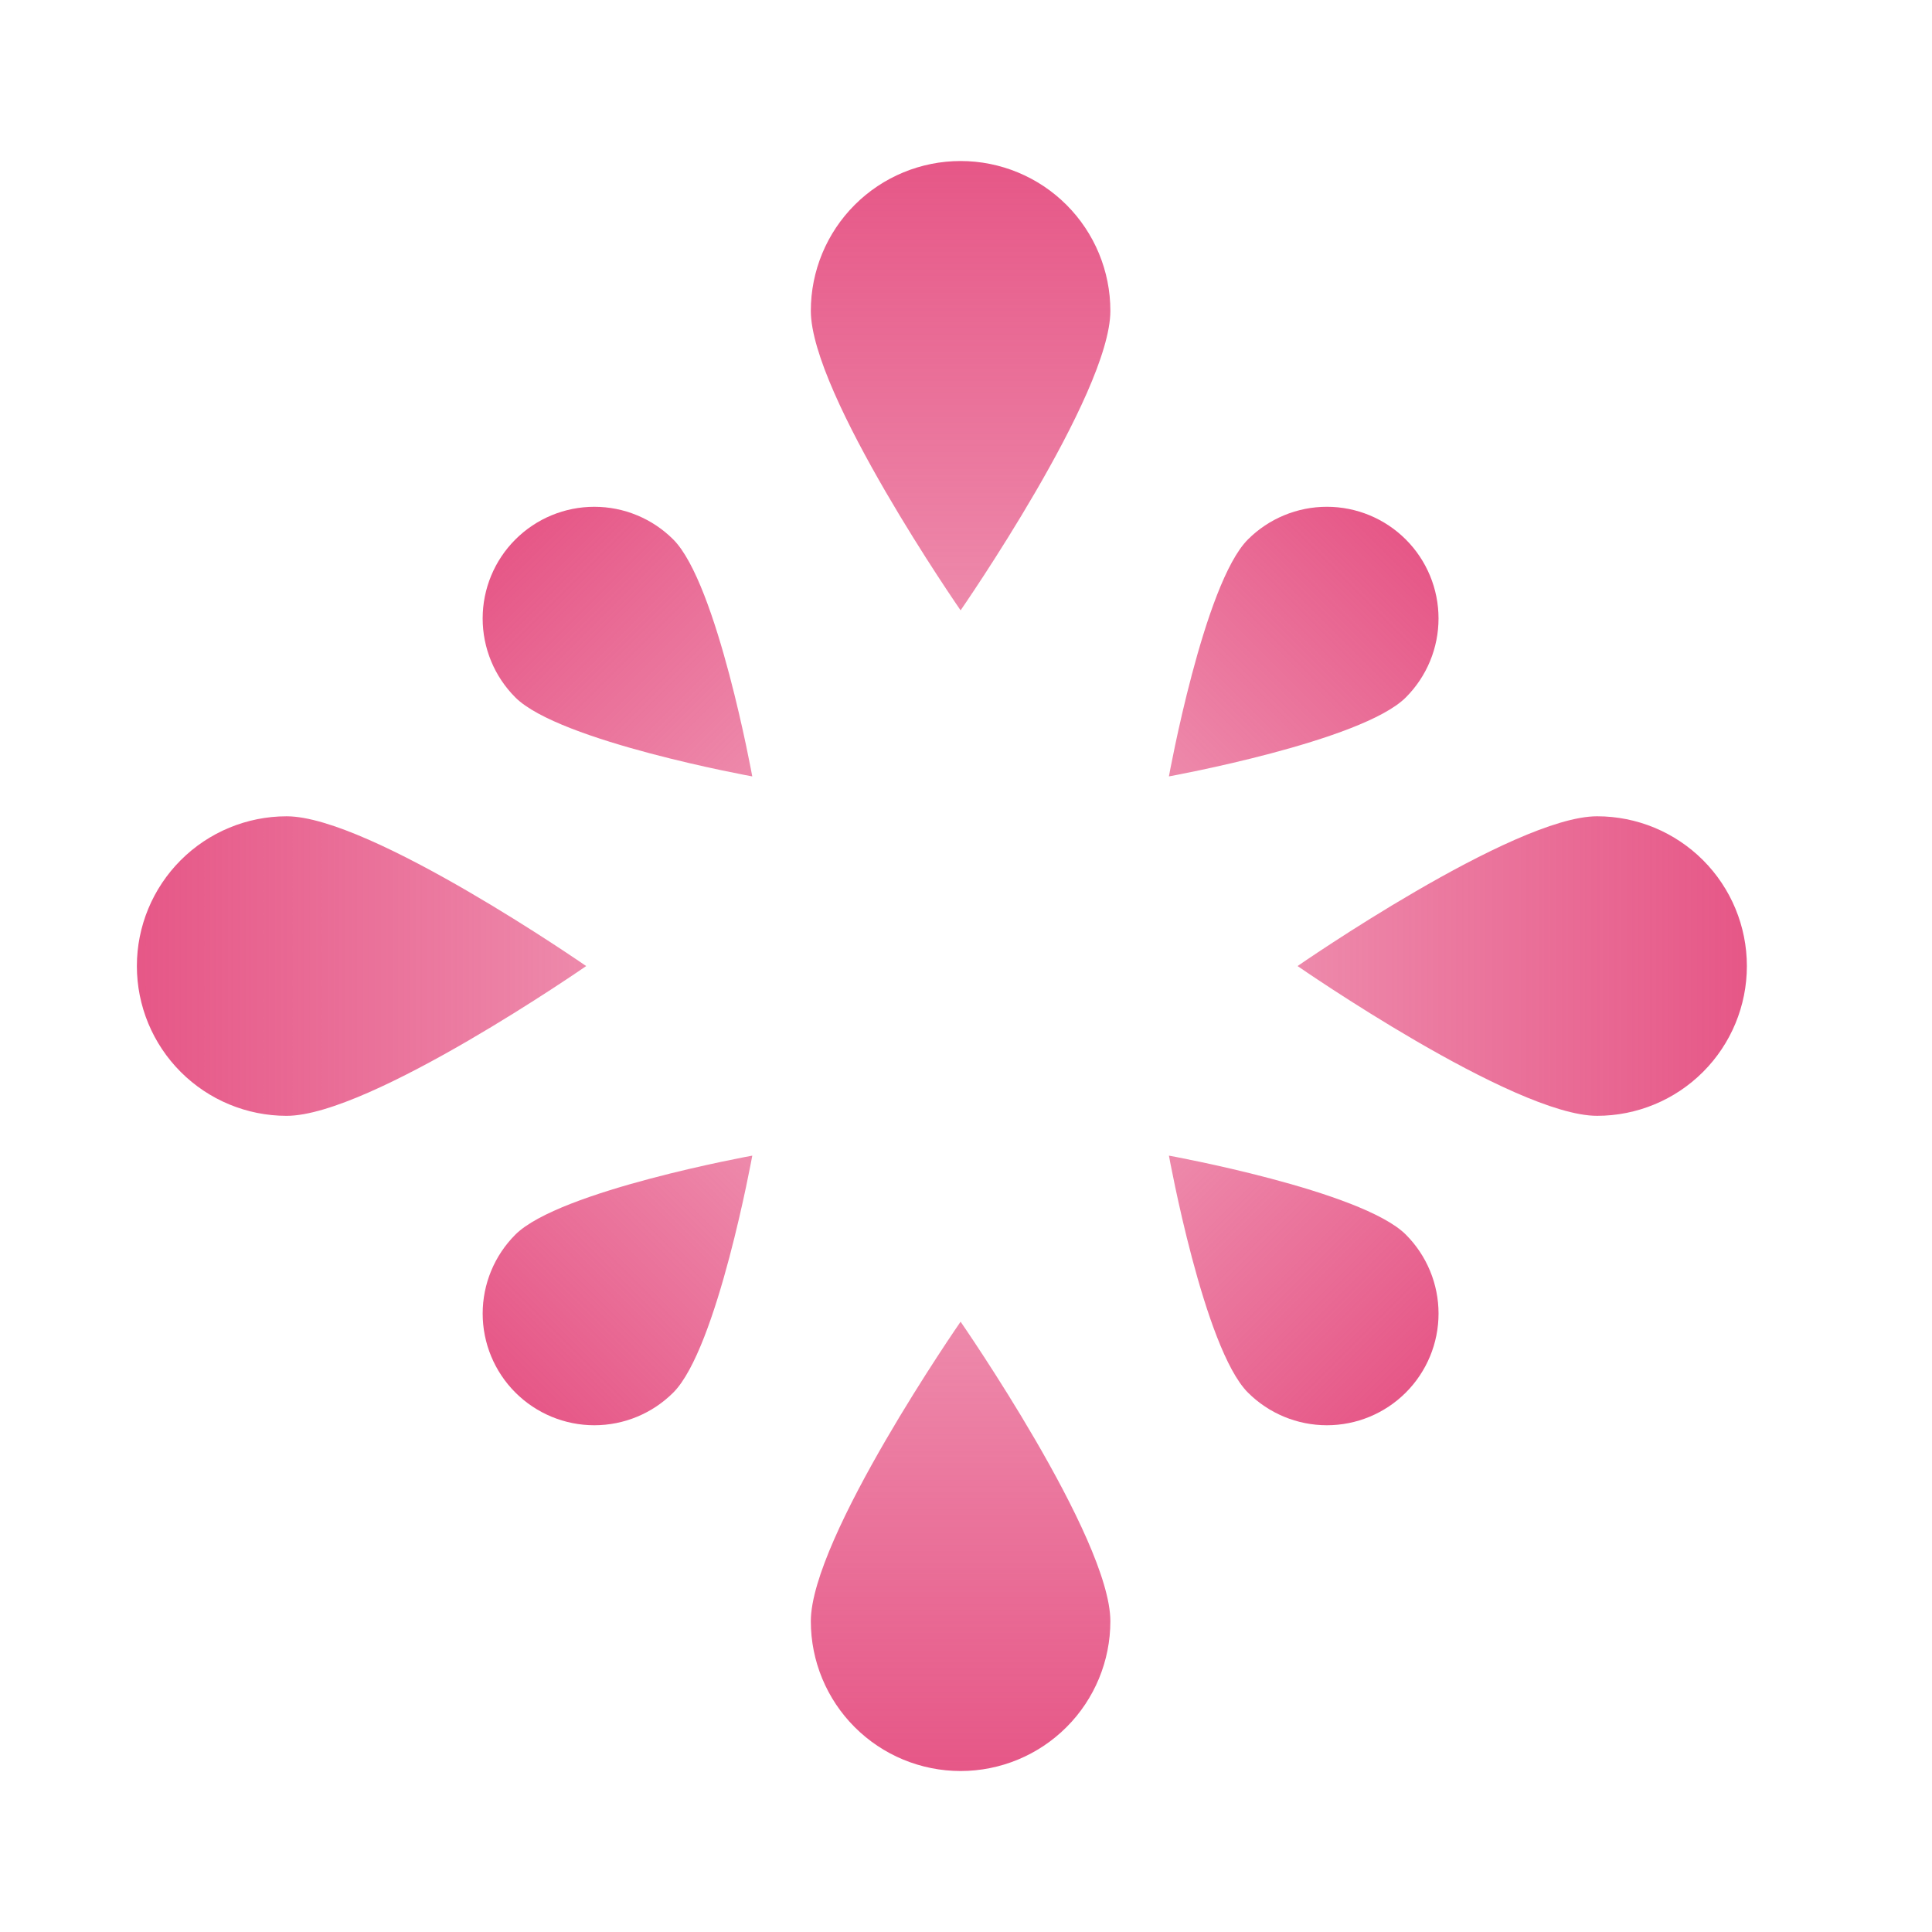
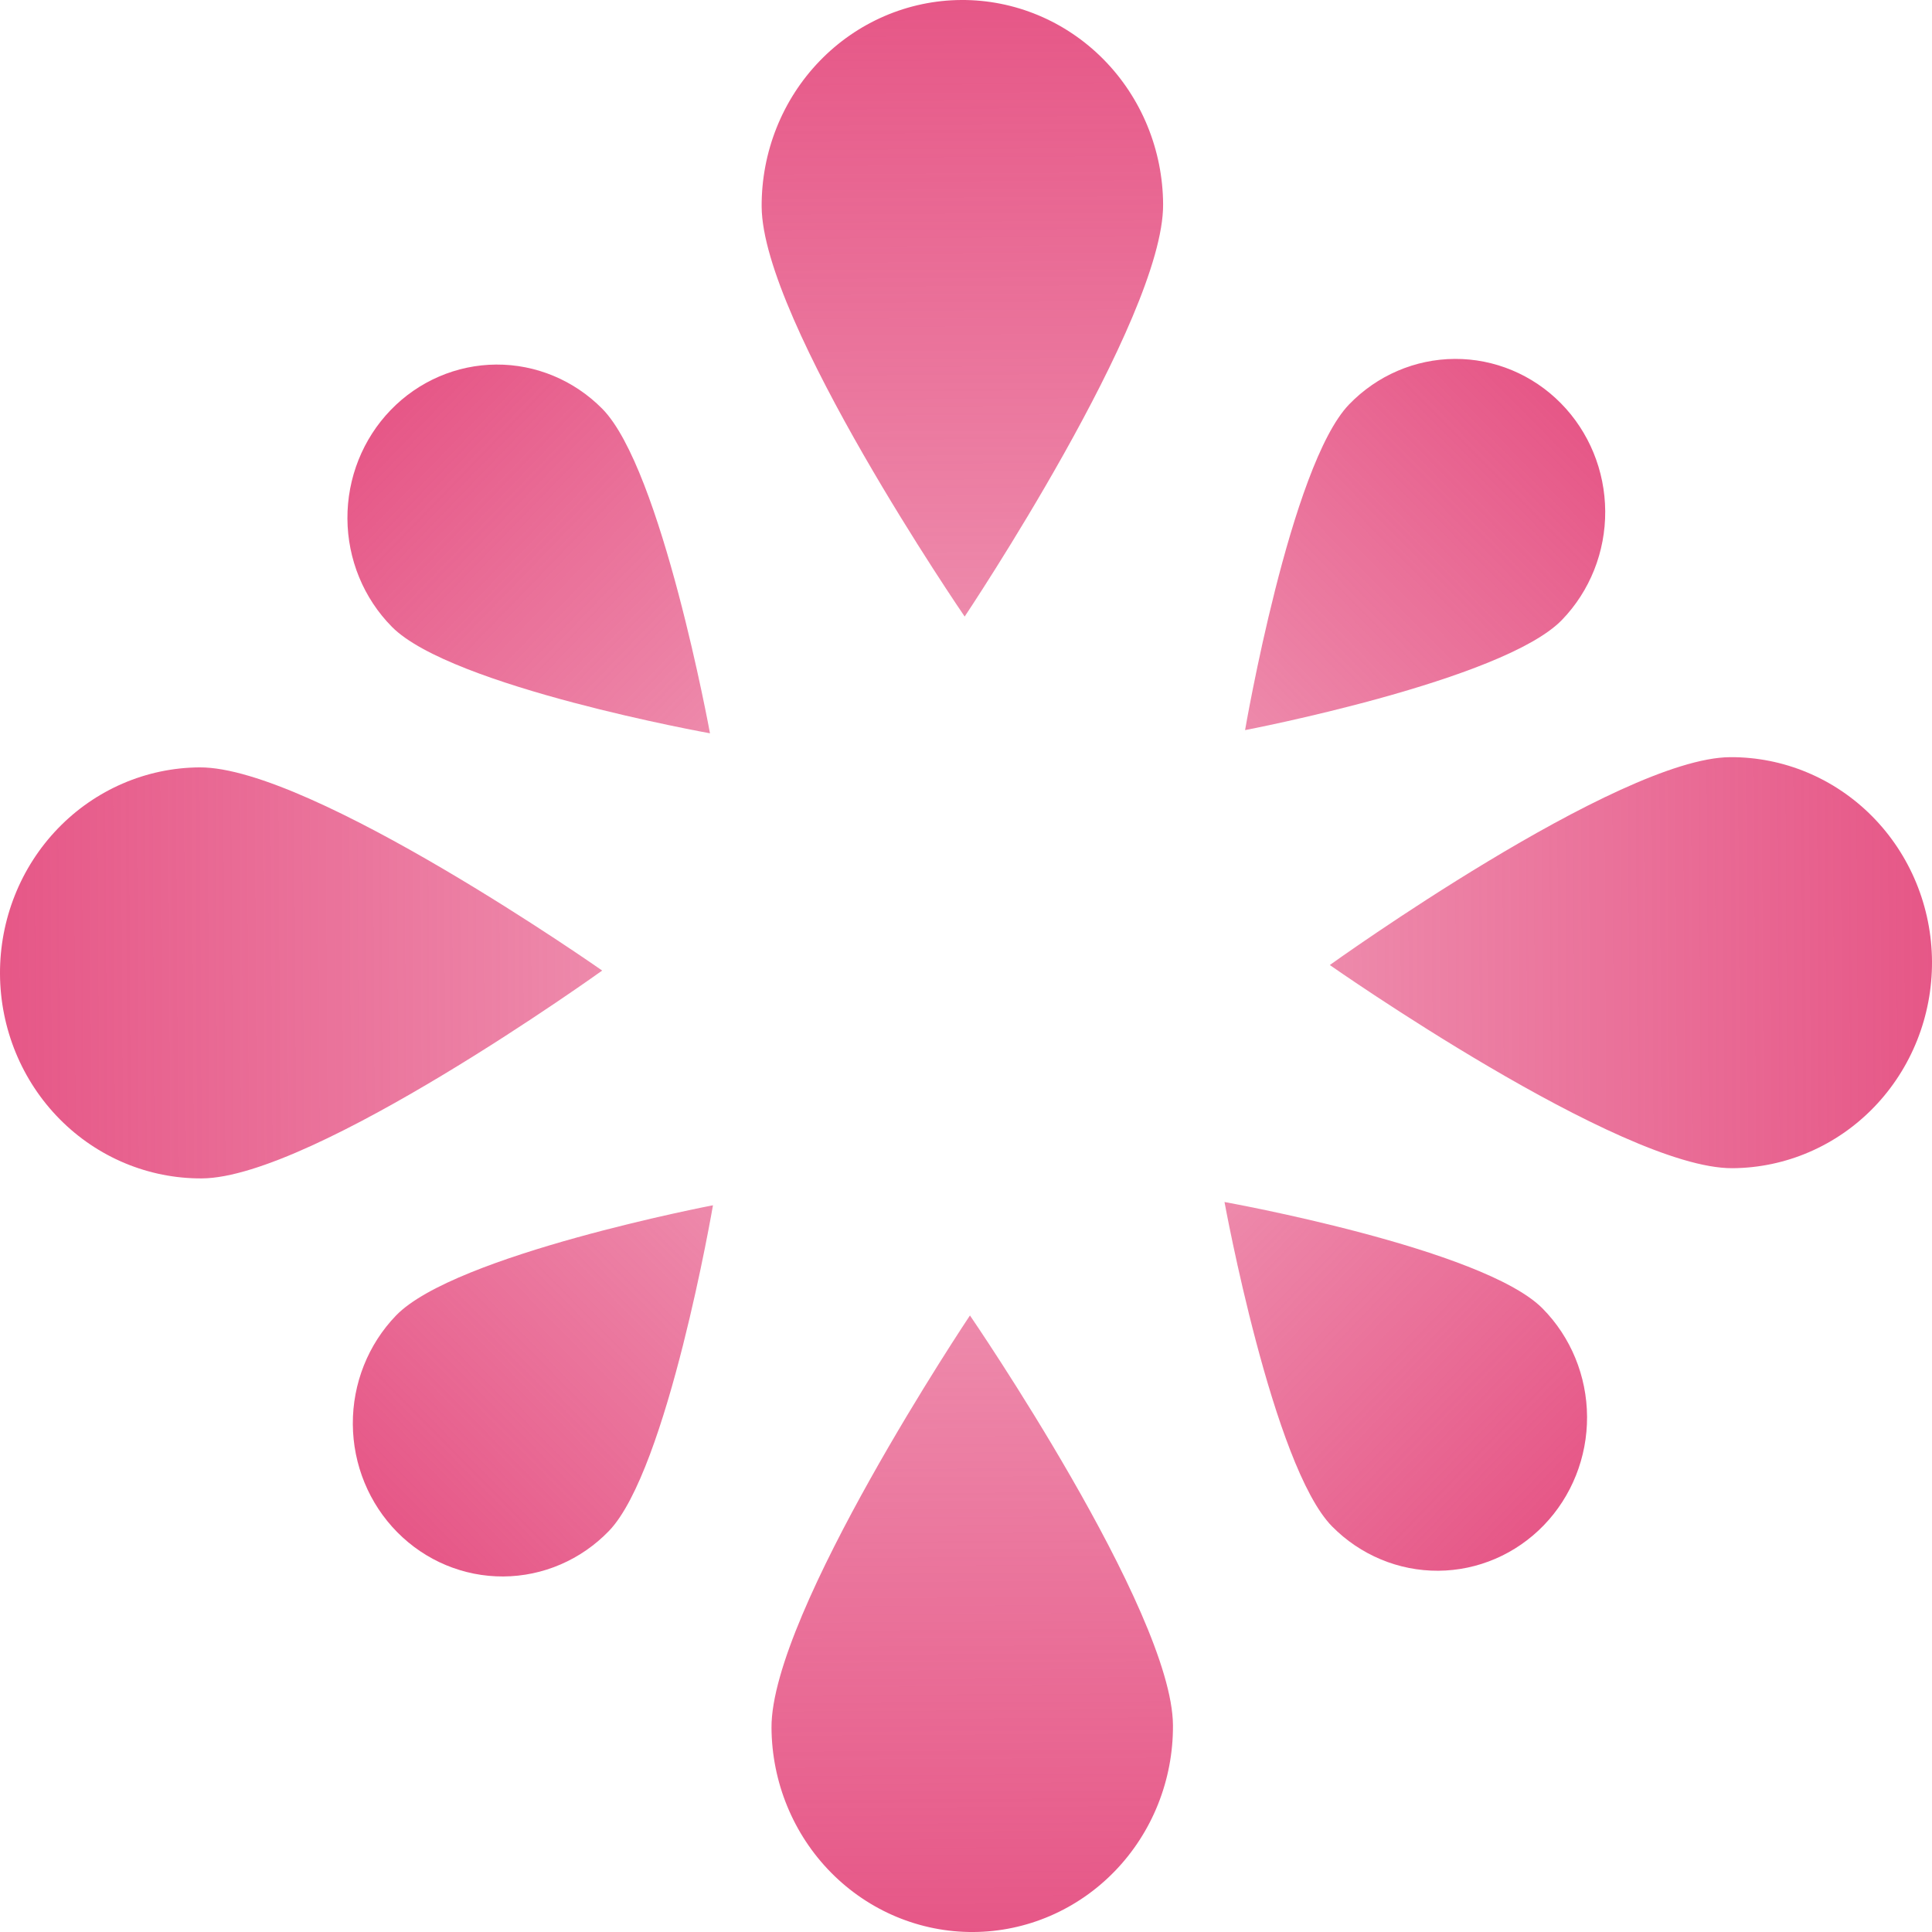
- <svg xmlns="http://www.w3.org/2000/svg" width="240" height="240" viewBox="0 0 240 240" fill="none">
-   <path d="M100.724 201.397C100.724 206.332 102.684 211.064 106.173 214.553C109.662 218.042 114.394 220.002 119.328 220.002C124.263 220.002 128.995 218.042 132.484 214.553C135.973 211.064 137.933 206.332 137.933 201.397C137.933 191.025 119.328 164.188 119.328 164.188C119.328 164.188 100.724 191.025 100.724 201.397Z" fill="url(#paint0_linear_2537_1730)" />
-   <path d="M198.399 138.611C203.333 138.611 208.065 136.651 211.554 133.162C215.043 129.673 217.003 124.941 217.003 120.006C217.003 115.072 215.043 110.34 211.554 106.851C208.065 103.362 203.333 101.402 198.399 101.402C188.027 101.402 161.189 120.006 161.189 120.006C161.189 120.006 188.027 138.611 198.399 138.611Z" fill="url(#paint1_linear_2537_1730)" />
-   <path d="M174.636 86.637C177.238 84.035 178.699 80.507 178.699 76.827C178.699 73.148 177.238 69.619 174.636 67.017C172.034 64.416 168.506 62.954 164.826 62.954C161.147 62.954 157.618 64.416 155.017 67.017C149.548 72.487 145.207 96.447 145.207 96.447C145.207 96.447 169.167 92.106 174.636 86.637Z" fill="url(#paint2_linear_2537_1730)" />
-   <path d="M155.019 172.987C157.62 175.589 161.149 177.05 164.828 177.05C168.508 177.05 172.036 175.589 174.638 172.987C177.24 170.385 178.701 166.856 178.701 163.177C178.701 159.498 177.24 155.969 174.638 153.367C169.169 147.898 145.209 143.557 145.209 143.557C145.209 143.557 149.55 167.518 155.019 172.987Z" fill="url(#paint3_linear_2537_1730)" />
-   <path d="M137.934 38.608C137.934 33.673 135.973 28.941 132.484 25.452C128.995 21.963 124.263 20.003 119.329 20.003C114.395 20.003 109.663 21.963 106.174 25.452C102.684 28.941 100.724 33.673 100.724 38.608C100.724 48.98 119.329 75.817 119.329 75.817C119.329 75.817 137.934 48.98 137.934 38.608Z" fill="url(#paint4_linear_2537_1730)" />
-   <path d="M35.608 101.403C30.674 101.403 25.942 103.363 22.453 106.853C18.964 110.342 17.003 115.074 17.003 120.008C17.003 124.943 18.964 129.675 22.453 133.164C25.942 136.653 30.674 138.613 35.608 138.613C45.98 138.613 72.817 120.008 72.817 120.008C72.817 120.008 45.98 101.403 35.608 101.403Z" fill="url(#paint5_linear_2537_1730)" />
-   <path d="M64.022 153.367C61.42 155.968 59.959 159.497 59.959 163.177C59.959 166.856 61.42 170.385 64.022 172.986C66.624 175.588 70.153 177.05 73.832 177.05C77.511 177.05 81.04 175.588 83.642 172.986C89.111 167.517 93.451 143.557 93.451 143.557C93.451 143.557 69.491 147.898 64.022 153.367Z" fill="url(#paint6_linear_2537_1730)" />
-   <path d="M83.639 67.018C81.038 64.416 77.509 62.955 73.83 62.955C70.15 62.955 66.622 64.416 64.02 67.018C61.418 69.62 59.957 73.148 59.957 76.828C59.957 80.507 61.418 84.036 64.02 86.638C69.489 92.107 93.449 96.448 93.449 96.448C93.449 96.448 89.108 72.487 83.639 67.018Z" fill="url(#paint7_linear_2537_1730)" />
+ <svg xmlns="http://www.w3.org/2000/svg" width="current" height="current" viewBox="0 0 200 200" fill="none">
+   <path d="M79.866 178.847C79.898 184.49 82.117 189.888 86.036 193.855C89.955 197.822 95.253 200.033 100.764 200.001C106.275 199.969 111.547 197.697 115.422 193.684C119.297 189.672 121.456 184.248 121.425 178.605C121.359 166.745 100.409 136.177 100.409 136.177C100.409 136.177 79.8 166.987 79.866 178.847Z" fill="url(#paint0_linear_6091_44439)" />
+   <path d="M179.339 120.931C184.85 120.899 190.123 118.627 193.997 114.615C197.872 110.602 200.031 105.178 200 99.536C199.969 93.893 197.75 88.495 193.83 84.528C189.911 80.561 184.614 78.35 179.103 78.382C167.518 78.449 137.662 99.899 137.662 99.899C137.662 99.899 167.754 120.999 179.339 120.931Z" fill="url(#paint1_linear_6091_44439)" />
+   <path d="M161.696 64.171C164.586 61.179 166.196 57.135 166.172 52.927C166.149 48.72 164.494 44.694 161.572 41.736C158.649 38.778 154.699 37.13 150.59 37.154C146.48 37.178 142.548 38.872 139.659 41.864C133.586 48.153 128.89 75.581 128.89 75.581C128.89 75.581 155.623 70.461 161.696 64.171Z" fill="url(#paint2_linear_6091_44439)" />
+   <path d="M137.903 158.021C140.825 160.978 144.776 162.627 148.885 162.603C152.995 162.579 156.926 160.885 159.816 157.893C162.705 154.901 164.315 150.856 164.292 146.649C164.268 142.441 162.613 138.416 159.691 135.458C153.548 129.239 126.76 124.432 126.76 124.432C126.76 124.432 131.76 151.802 137.903 158.021Z" fill="url(#paint3_linear_6091_44439)" />
+   <path d="M120.405 21.154C120.374 15.512 118.154 10.113 114.235 6.146C110.316 2.179 105.018 -0.032 99.507 0C93.996 0.032 88.724 2.305 84.849 6.317C80.974 10.33 78.815 15.754 78.846 21.396C78.912 33.257 99.862 63.825 99.862 63.825C99.862 63.825 120.471 33.015 120.405 21.154Z" fill="url(#paint4_linear_6091_44439)" />
+   <path d="M20.662 79.439C15.15 79.471 9.878 81.743 6.003 85.755C2.128 89.768 -0.031 95.192 0 100.834C0.032 106.477 2.251 111.875 6.17 115.843C10.089 119.81 15.387 122.02 20.898 121.988C32.482 121.921 62.338 100.472 62.338 100.472C62.338 100.472 32.246 79.371 20.662 79.439Z" fill="url(#paint5_linear_6091_44439)" />
+   <path d="M41 136.178C38.111 139.17 36.501 143.214 36.524 147.422C36.547 151.629 38.202 155.655 41.124 158.613C44.047 161.571 47.997 163.219 52.106 163.195C56.216 163.171 60.148 161.477 63.037 158.485C69.111 152.196 73.807 124.769 73.807 124.769C73.807 124.769 47.073 129.888 41 136.178Z" fill="url(#paint6_linear_6091_44439)" />
+   <path d="M62.353 42.322C59.431 39.364 55.481 37.715 51.372 37.739C47.262 37.763 43.33 39.458 40.441 42.45C37.552 45.442 35.942 49.486 35.965 53.694C35.988 57.901 37.643 61.927 40.566 64.885C46.709 71.103 73.497 75.911 73.497 75.911C73.497 75.911 68.497 48.54 62.353 42.322Z" fill="url(#paint7_linear_6091_44439)" />
  <defs>
-     <linearGradient id="paint0_linear_2537_1730" x1="119.328" y1="164.187" x2="119.328" y2="220.002" gradientUnits="userSpaceOnUse">
+     <linearGradient id="paint0_linear_6091_44439" x1="100.409" y1="136.177" x2="100.781" y2="200.001" gradientUnits="userSpaceOnUse">
      <stop stop-color="#E65787" stop-opacity="0.7" />
      <stop offset="1" stop-color="#E65787" />
    </linearGradient>
-     <linearGradient id="paint1_linear_2537_1730" x1="161.189" y1="120.006" x2="217.003" y2="120.006" gradientUnits="userSpaceOnUse">
+     <linearGradient id="paint1_linear_6091_44439" x1="137.662" y1="99.899" x2="200" y2="99.553" gradientUnits="userSpaceOnUse">
      <stop stop-color="#E65787" stop-opacity="0.7" />
      <stop offset="1" stop-color="#E65787" />
    </linearGradient>
-     <linearGradient id="paint2_linear_2537_1730" x1="145.207" y1="96.447" x2="174.636" y2="67.018" gradientUnits="userSpaceOnUse">
+     <linearGradient id="paint2_linear_6091_44439" x1="128.89" y1="75.581" x2="162.351" y2="42.525" gradientUnits="userSpaceOnUse">
      <stop stop-color="#E65787" stop-opacity="0.7" />
      <stop offset="1" stop-color="#E65787" />
    </linearGradient>
-     <linearGradient id="paint3_linear_2537_1730" x1="145.209" y1="143.557" x2="174.639" y2="172.986" gradientUnits="userSpaceOnUse">
+     <linearGradient id="paint3_linear_6091_44439" x1="126.76" y1="124.432" x2="160.585" y2="157.096" gradientUnits="userSpaceOnUse">
      <stop stop-color="#E65787" stop-opacity="0.7" />
      <stop offset="1" stop-color="#E65787" />
    </linearGradient>
-     <linearGradient id="paint4_linear_2537_1730" x1="119.329" y1="75.817" x2="119.329" y2="20.003" gradientUnits="userSpaceOnUse">
+     <linearGradient id="paint4_linear_6091_44439" x1="99.862" y1="63.825" x2="99.49" y2="0" gradientUnits="userSpaceOnUse">
      <stop stop-color="#E65787" stop-opacity="0.7" />
      <stop offset="1" stop-color="#E65787" />
    </linearGradient>
-     <linearGradient id="paint5_linear_2537_1730" x1="72.817" y1="120.008" x2="17.003" y2="120.008" gradientUnits="userSpaceOnUse">
+     <linearGradient id="paint5_linear_6091_44439" x1="62.338" y1="100.472" x2="0" y2="100.818" gradientUnits="userSpaceOnUse">
      <stop stop-color="#E65787" stop-opacity="0.7" />
      <stop offset="1" stop-color="#E65787" />
    </linearGradient>
-     <linearGradient id="paint6_linear_2537_1730" x1="93.451" y1="143.557" x2="64.022" y2="172.986" gradientUnits="userSpaceOnUse">
+     <linearGradient id="paint6_linear_6091_44439" x1="73.807" y1="124.769" x2="40.346" y2="157.824" gradientUnits="userSpaceOnUse">
      <stop stop-color="#E65787" stop-opacity="0.7" />
      <stop offset="1" stop-color="#E65787" />
    </linearGradient>
-     <linearGradient id="paint7_linear_2537_1730" x1="93.449" y1="96.448" x2="64.02" y2="67.019" gradientUnits="userSpaceOnUse">
+     <linearGradient id="paint7_linear_6091_44439" x1="73.497" y1="75.911" x2="39.671" y2="43.247" gradientUnits="userSpaceOnUse">
      <stop stop-color="#E65787" stop-opacity="0.7" />
      <stop offset="1" stop-color="#E65787" />
    </linearGradient>
  </defs>
</svg>
